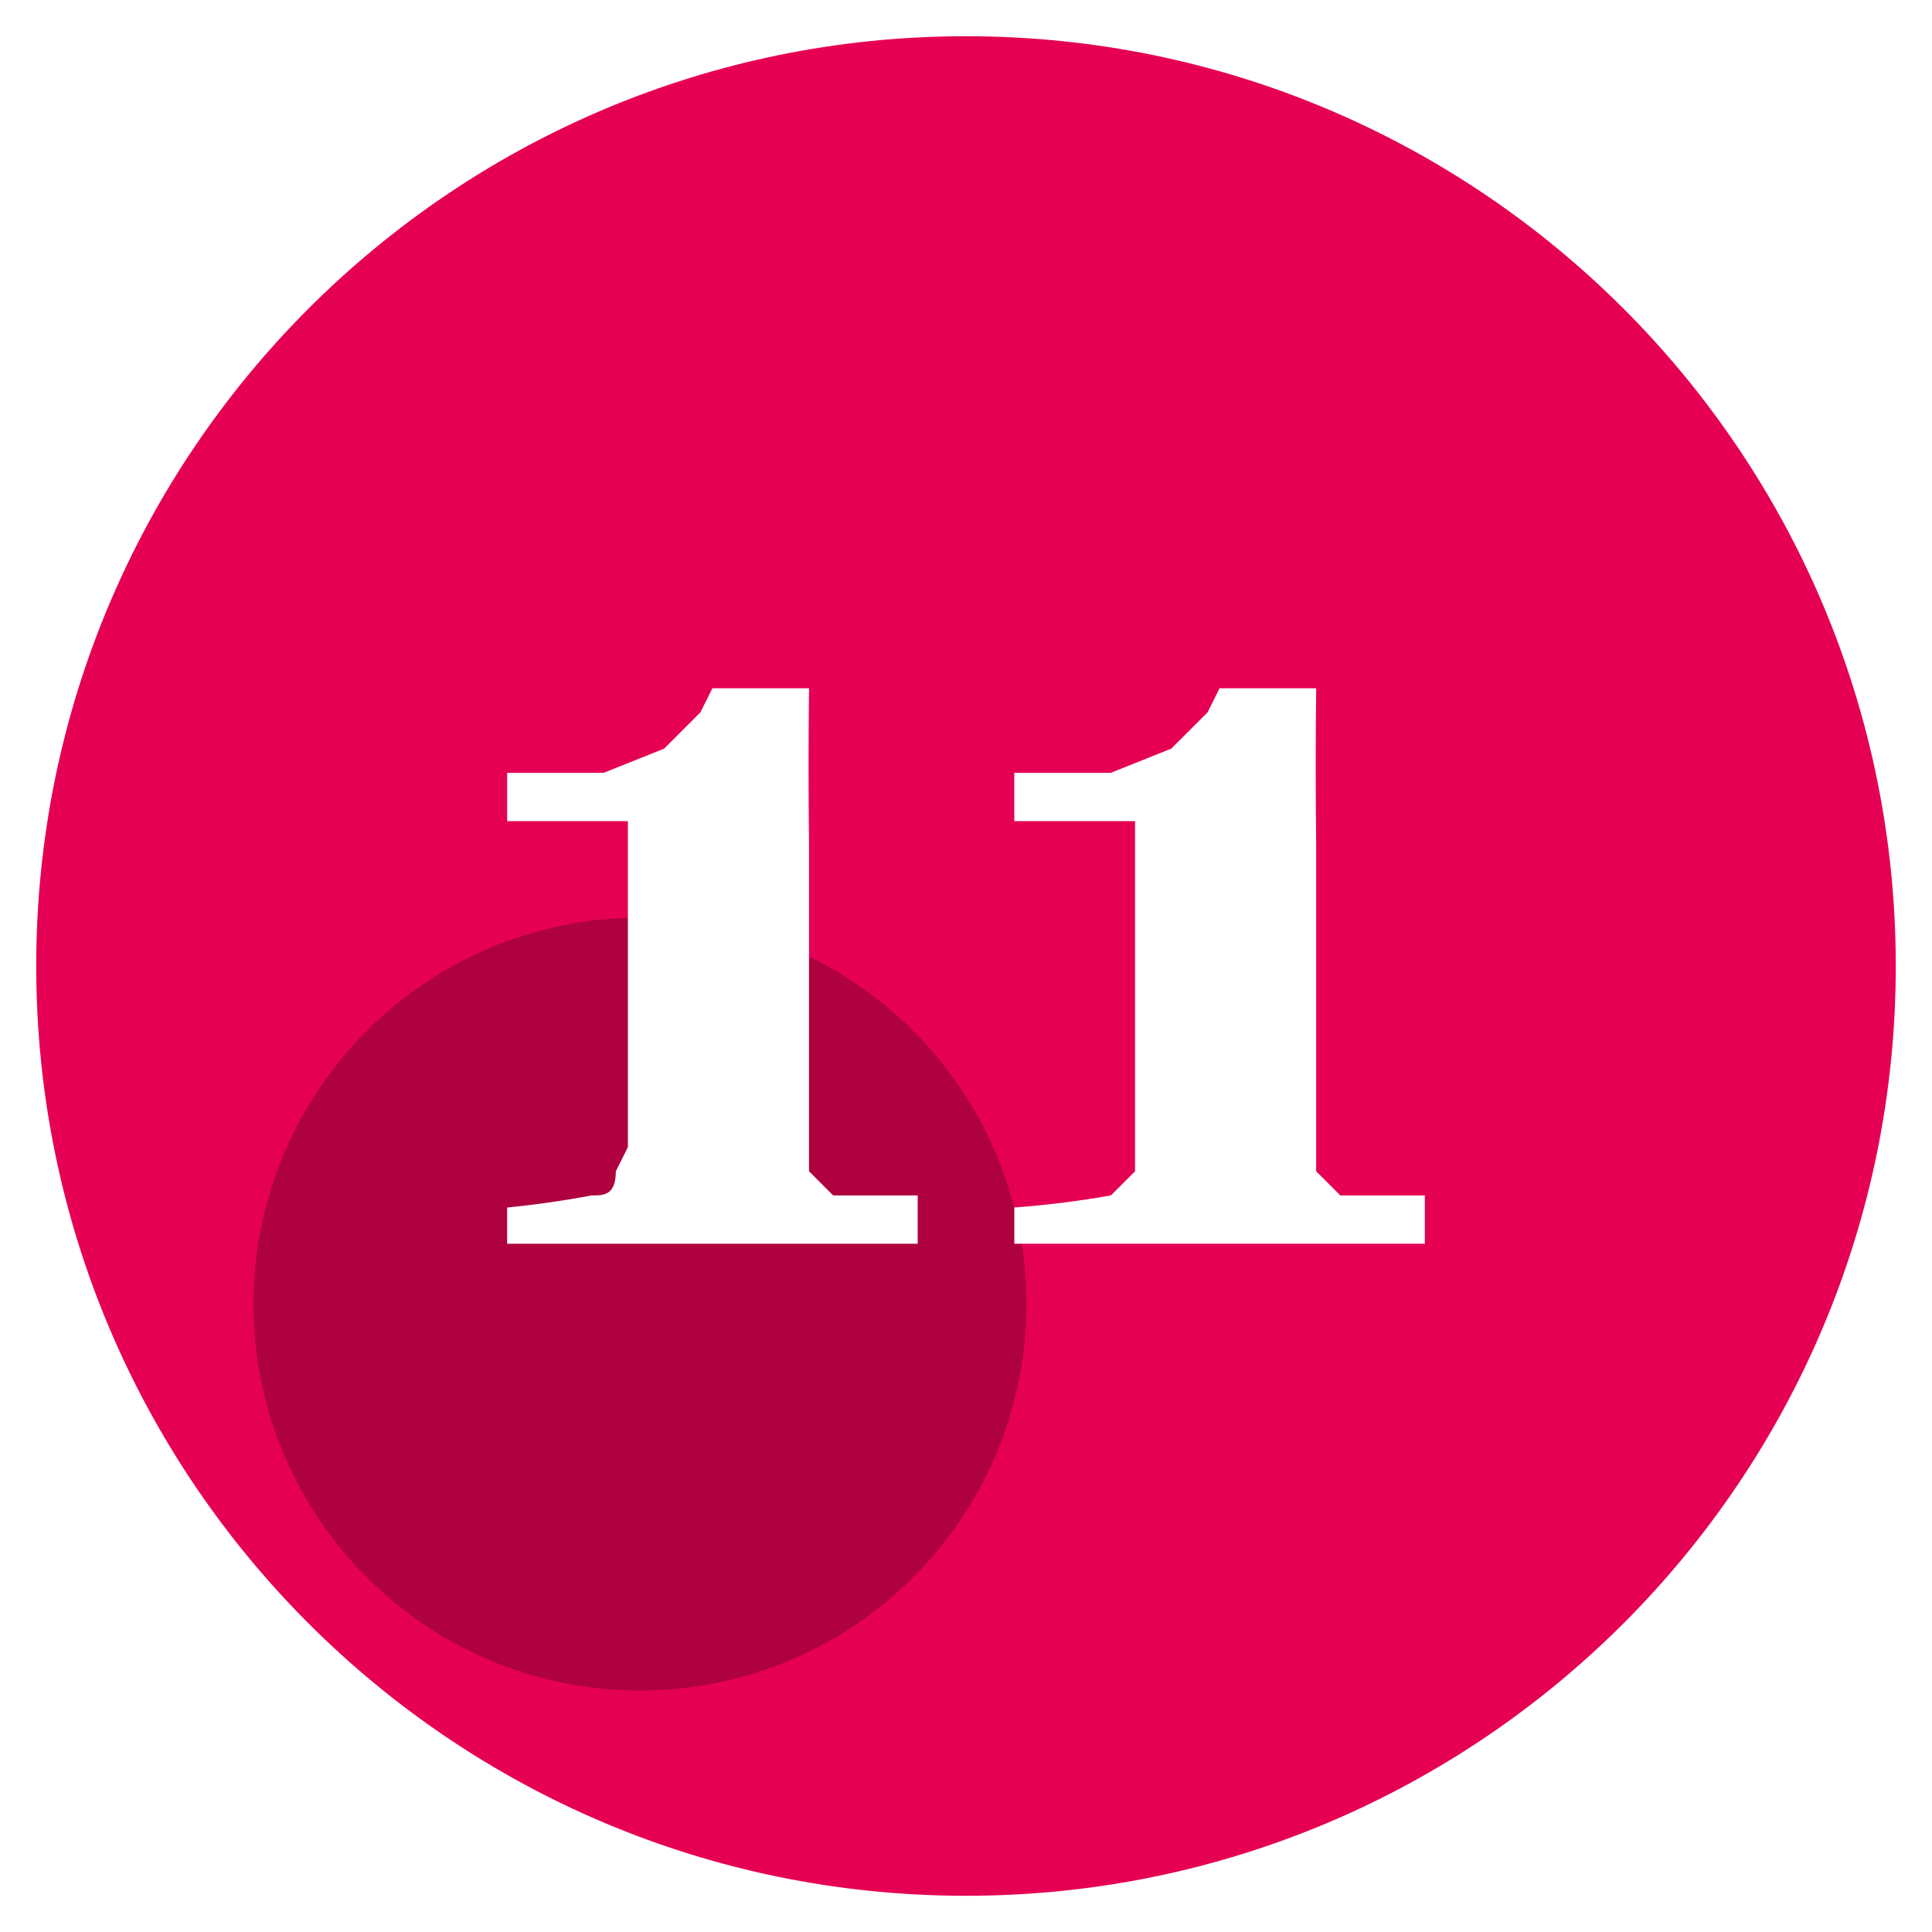
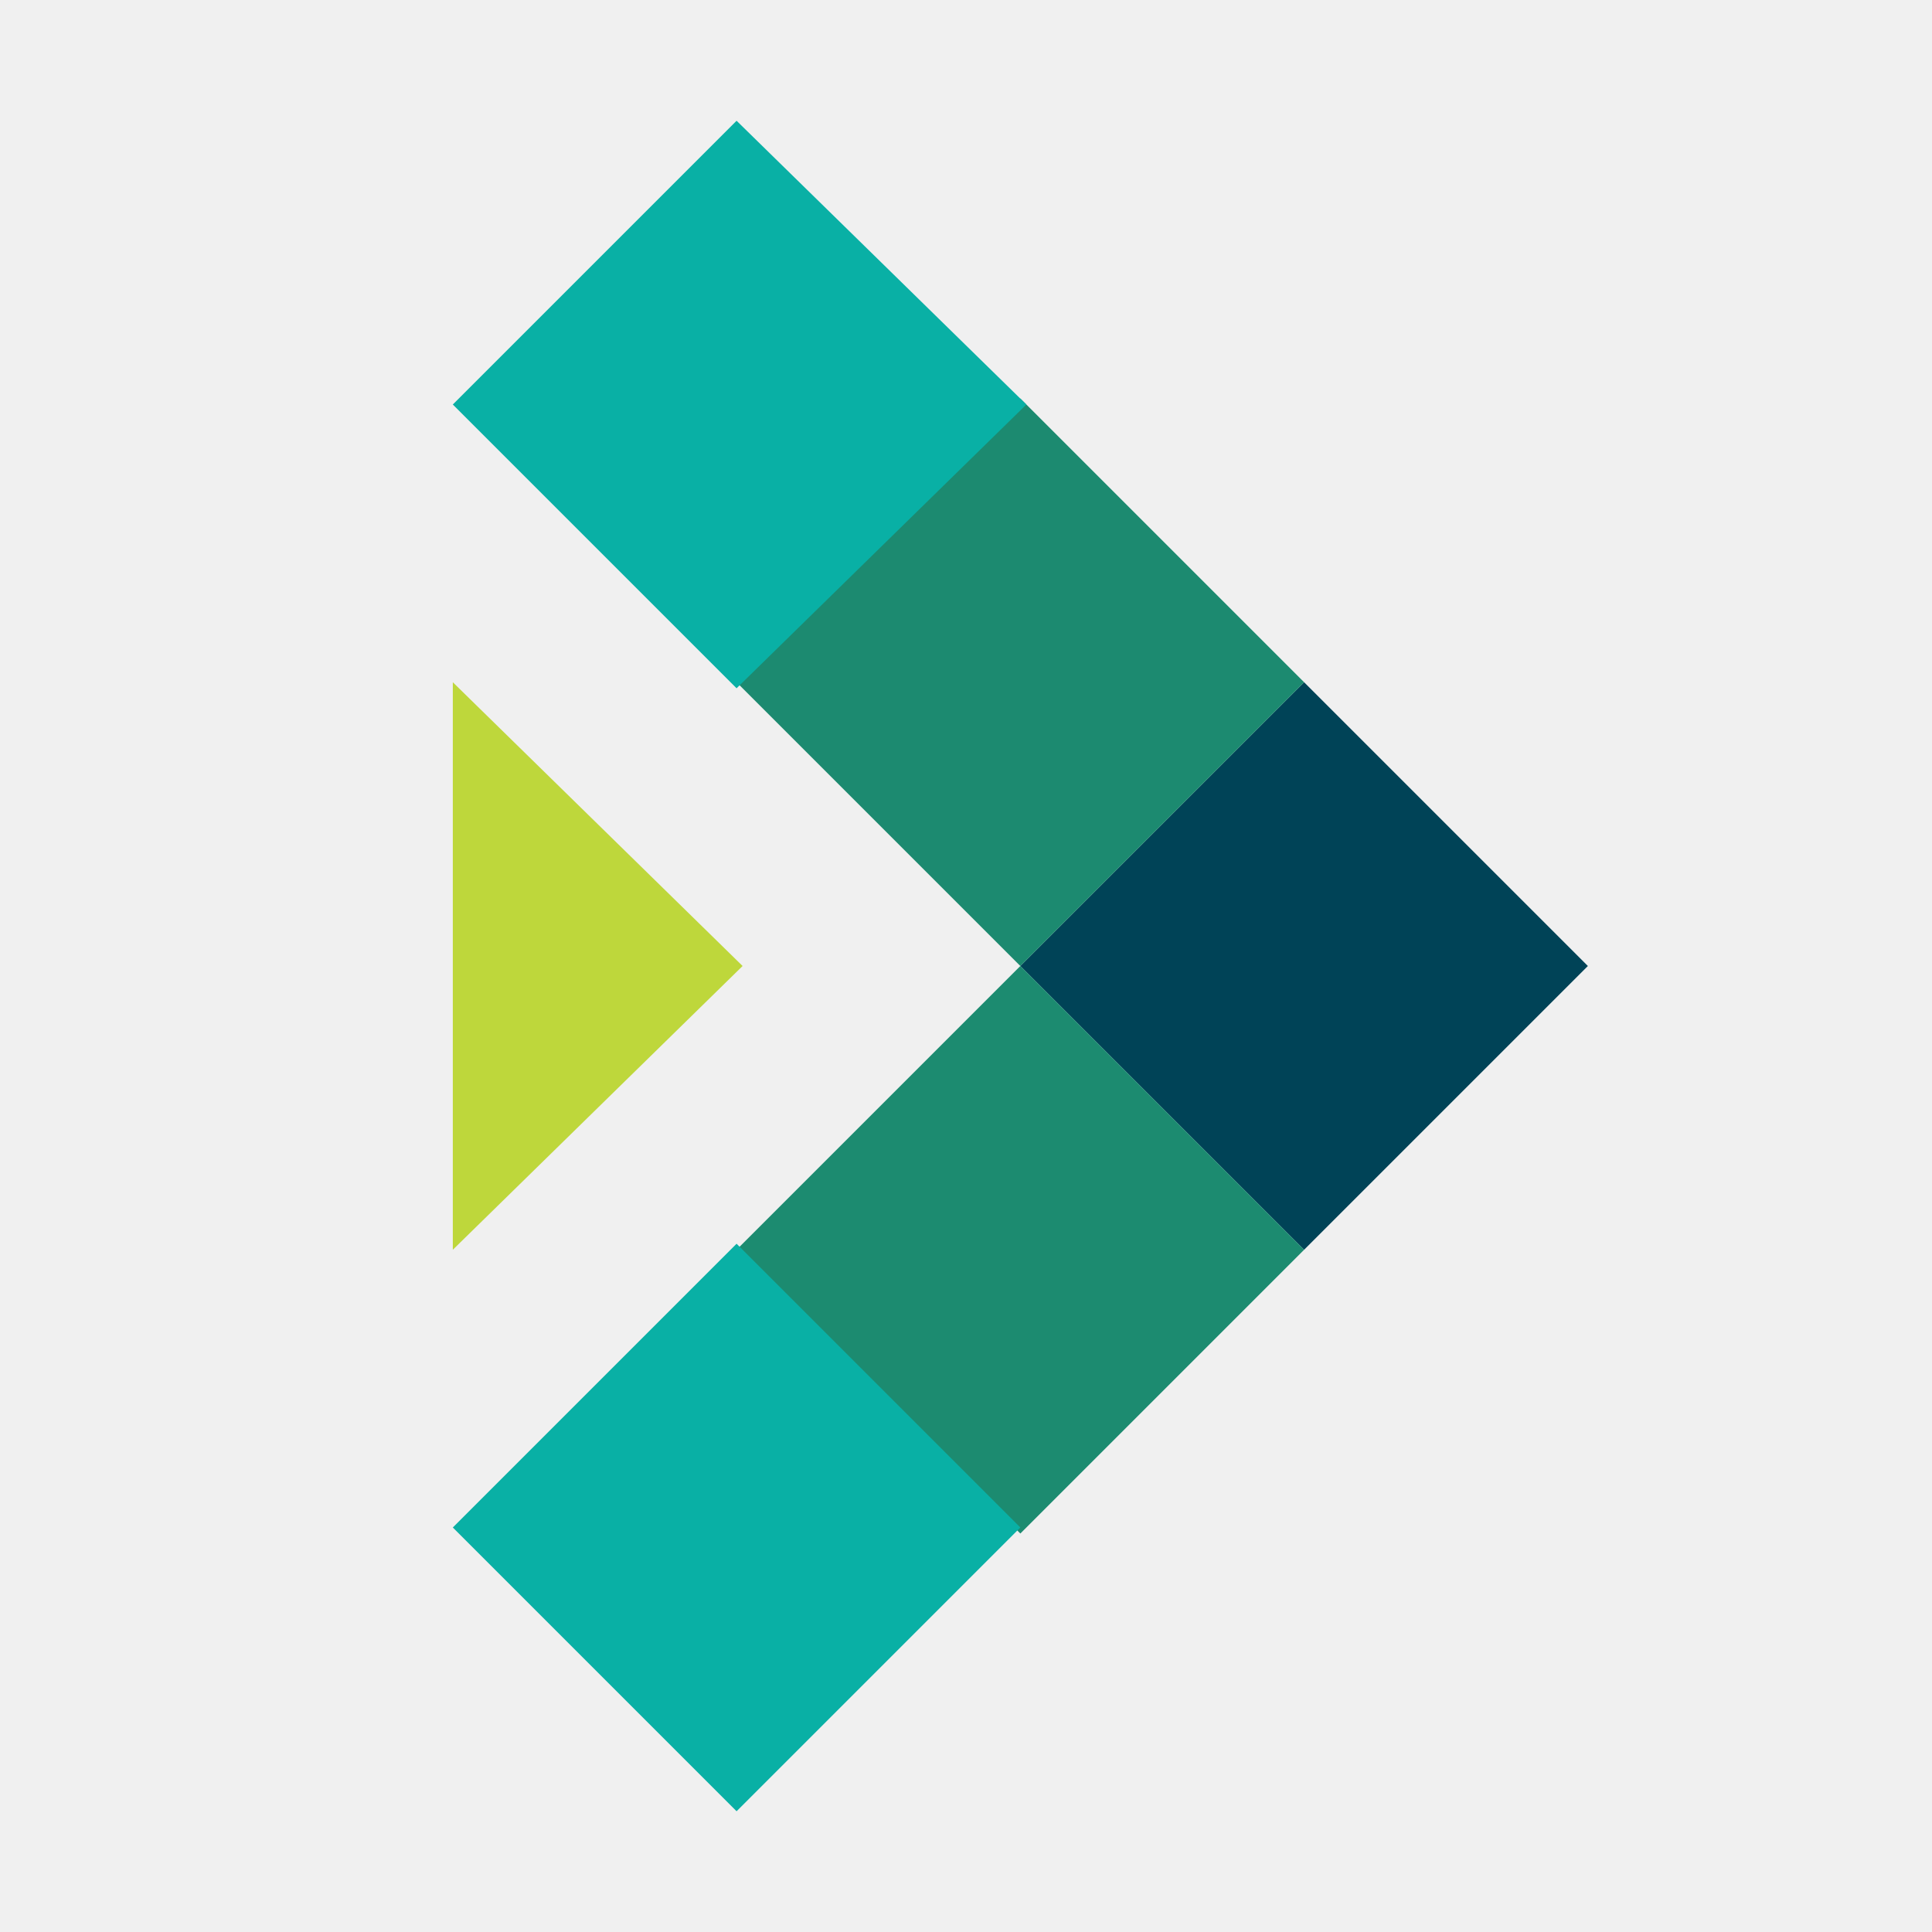
- <svg xmlns="http://www.w3.org/2000/svg" fill="none" viewBox="0 0 16 16">
-   <path fill="#fff" d="M0 0h16v16H0z" />
-   <circle cx="8" cy="8" r="7.7" fill="#E60053" />
-   <circle cx="5.3" cy="10.8" r="3.2" fill="#AF003F" />
-   <path fill="#fff" d="M7.6 10.3H4.2V10a8 8 0 00.7-.1c.1 0 .2 0 .2-.2l.1-.2V6.8h-1v-.4H5l.5-.2.3-.3.1-.2h.8a55 55 0 000 1.3V9.7l.2.2h.7v.4zM11.8 10.3H8.4V10a8 8 0 00.8-.1l.2-.2V6.8h-1v-.4h.8l.5-.2.3-.3.1-.2h.8a55.3 55.3 0 000 1.3V9.7l.2.2h.7v.4z" />
+ <svg xmlns="http://www.w3.org/2000/svg" fill="none" viewBox="0 0 32 32">
+   <path fill="#BED73B" d="M7.5 20.7v-9.4l4.8 4.7-4.8 4.7z" />
+   <path fill="#004357" d="M21.6 11.3L16.9 16l4.7 4.7 4.7-4.7-4.7-4.7z" />
+   <path fill="#1C8A70" d="M16.9 6.6l-4.7 4.7 4.7 4.7 4.7-4.7-4.7-4.7z" />
+   <path fill="#09B0A5" d="M12.2 2L7.5 6.7l4.7 4.7L17 6.7 12.2 2z" />
+   <path fill="#1C8B70" d="M16.9 16l-4.7 4.7 4.7 4.7 4.7-4.7-4.7-4.7z" />
+   <path fill="#09B0A5" d="M12.2 20.6l-4.7 4.7 4.7 4.7 4.7-4.7-4.7-4.7z" />
</svg>
